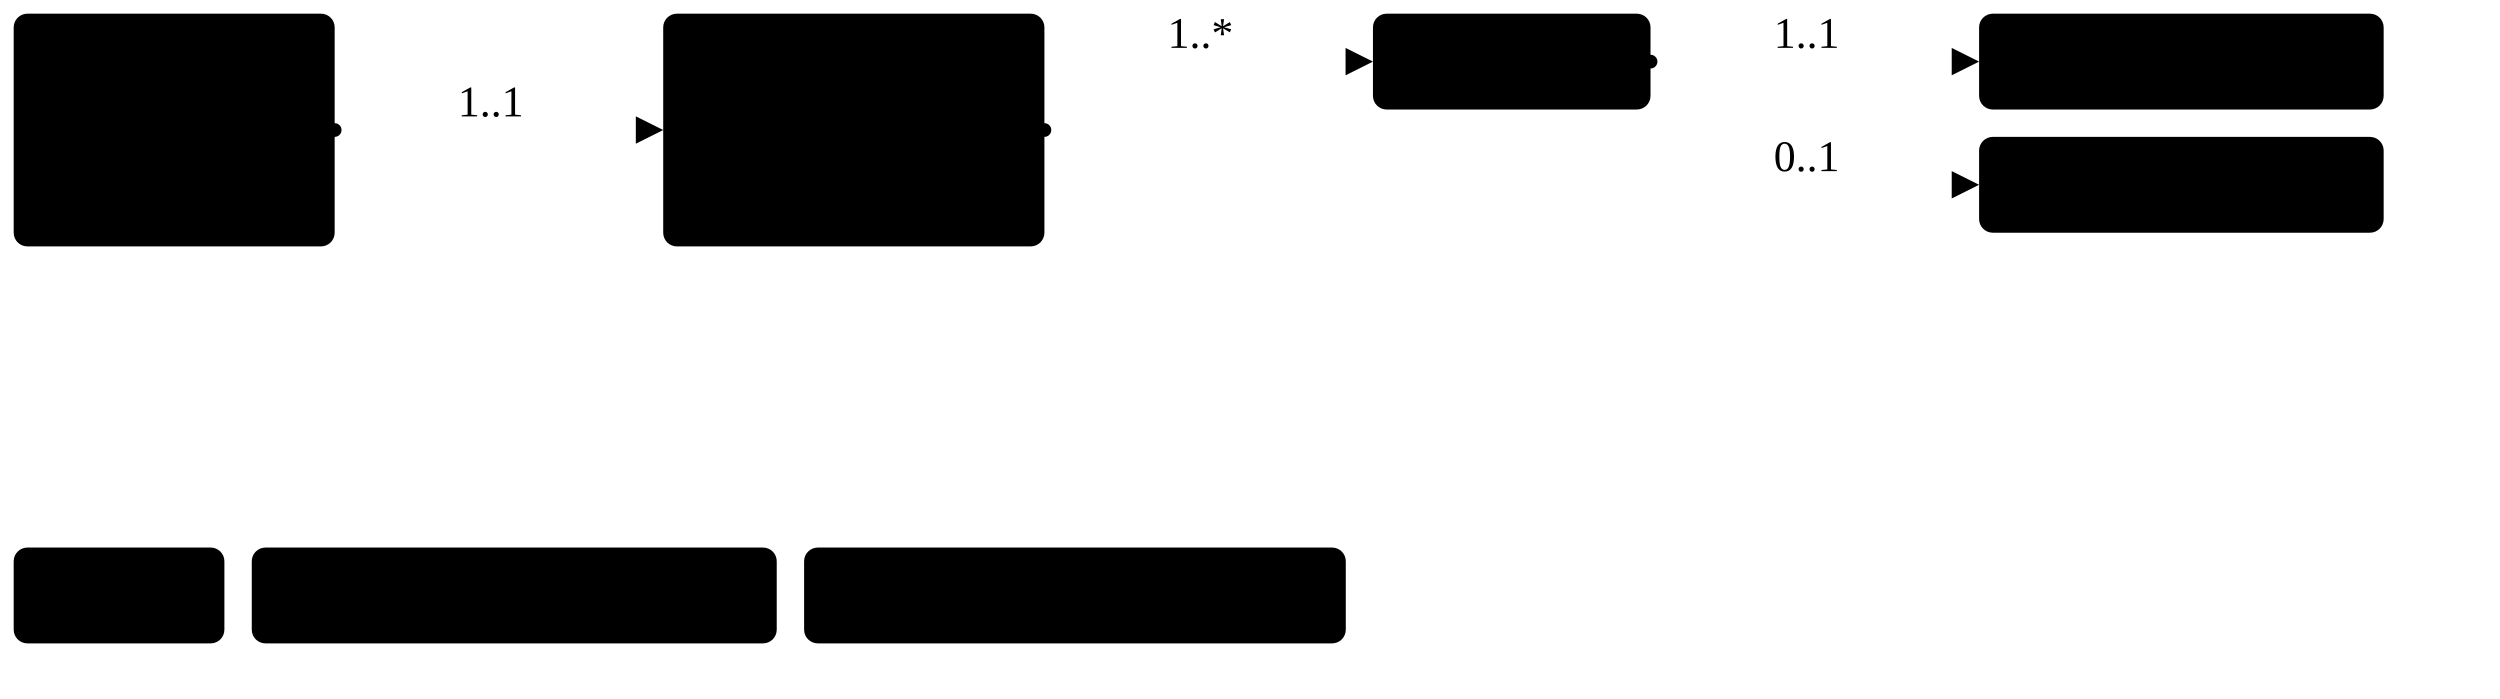
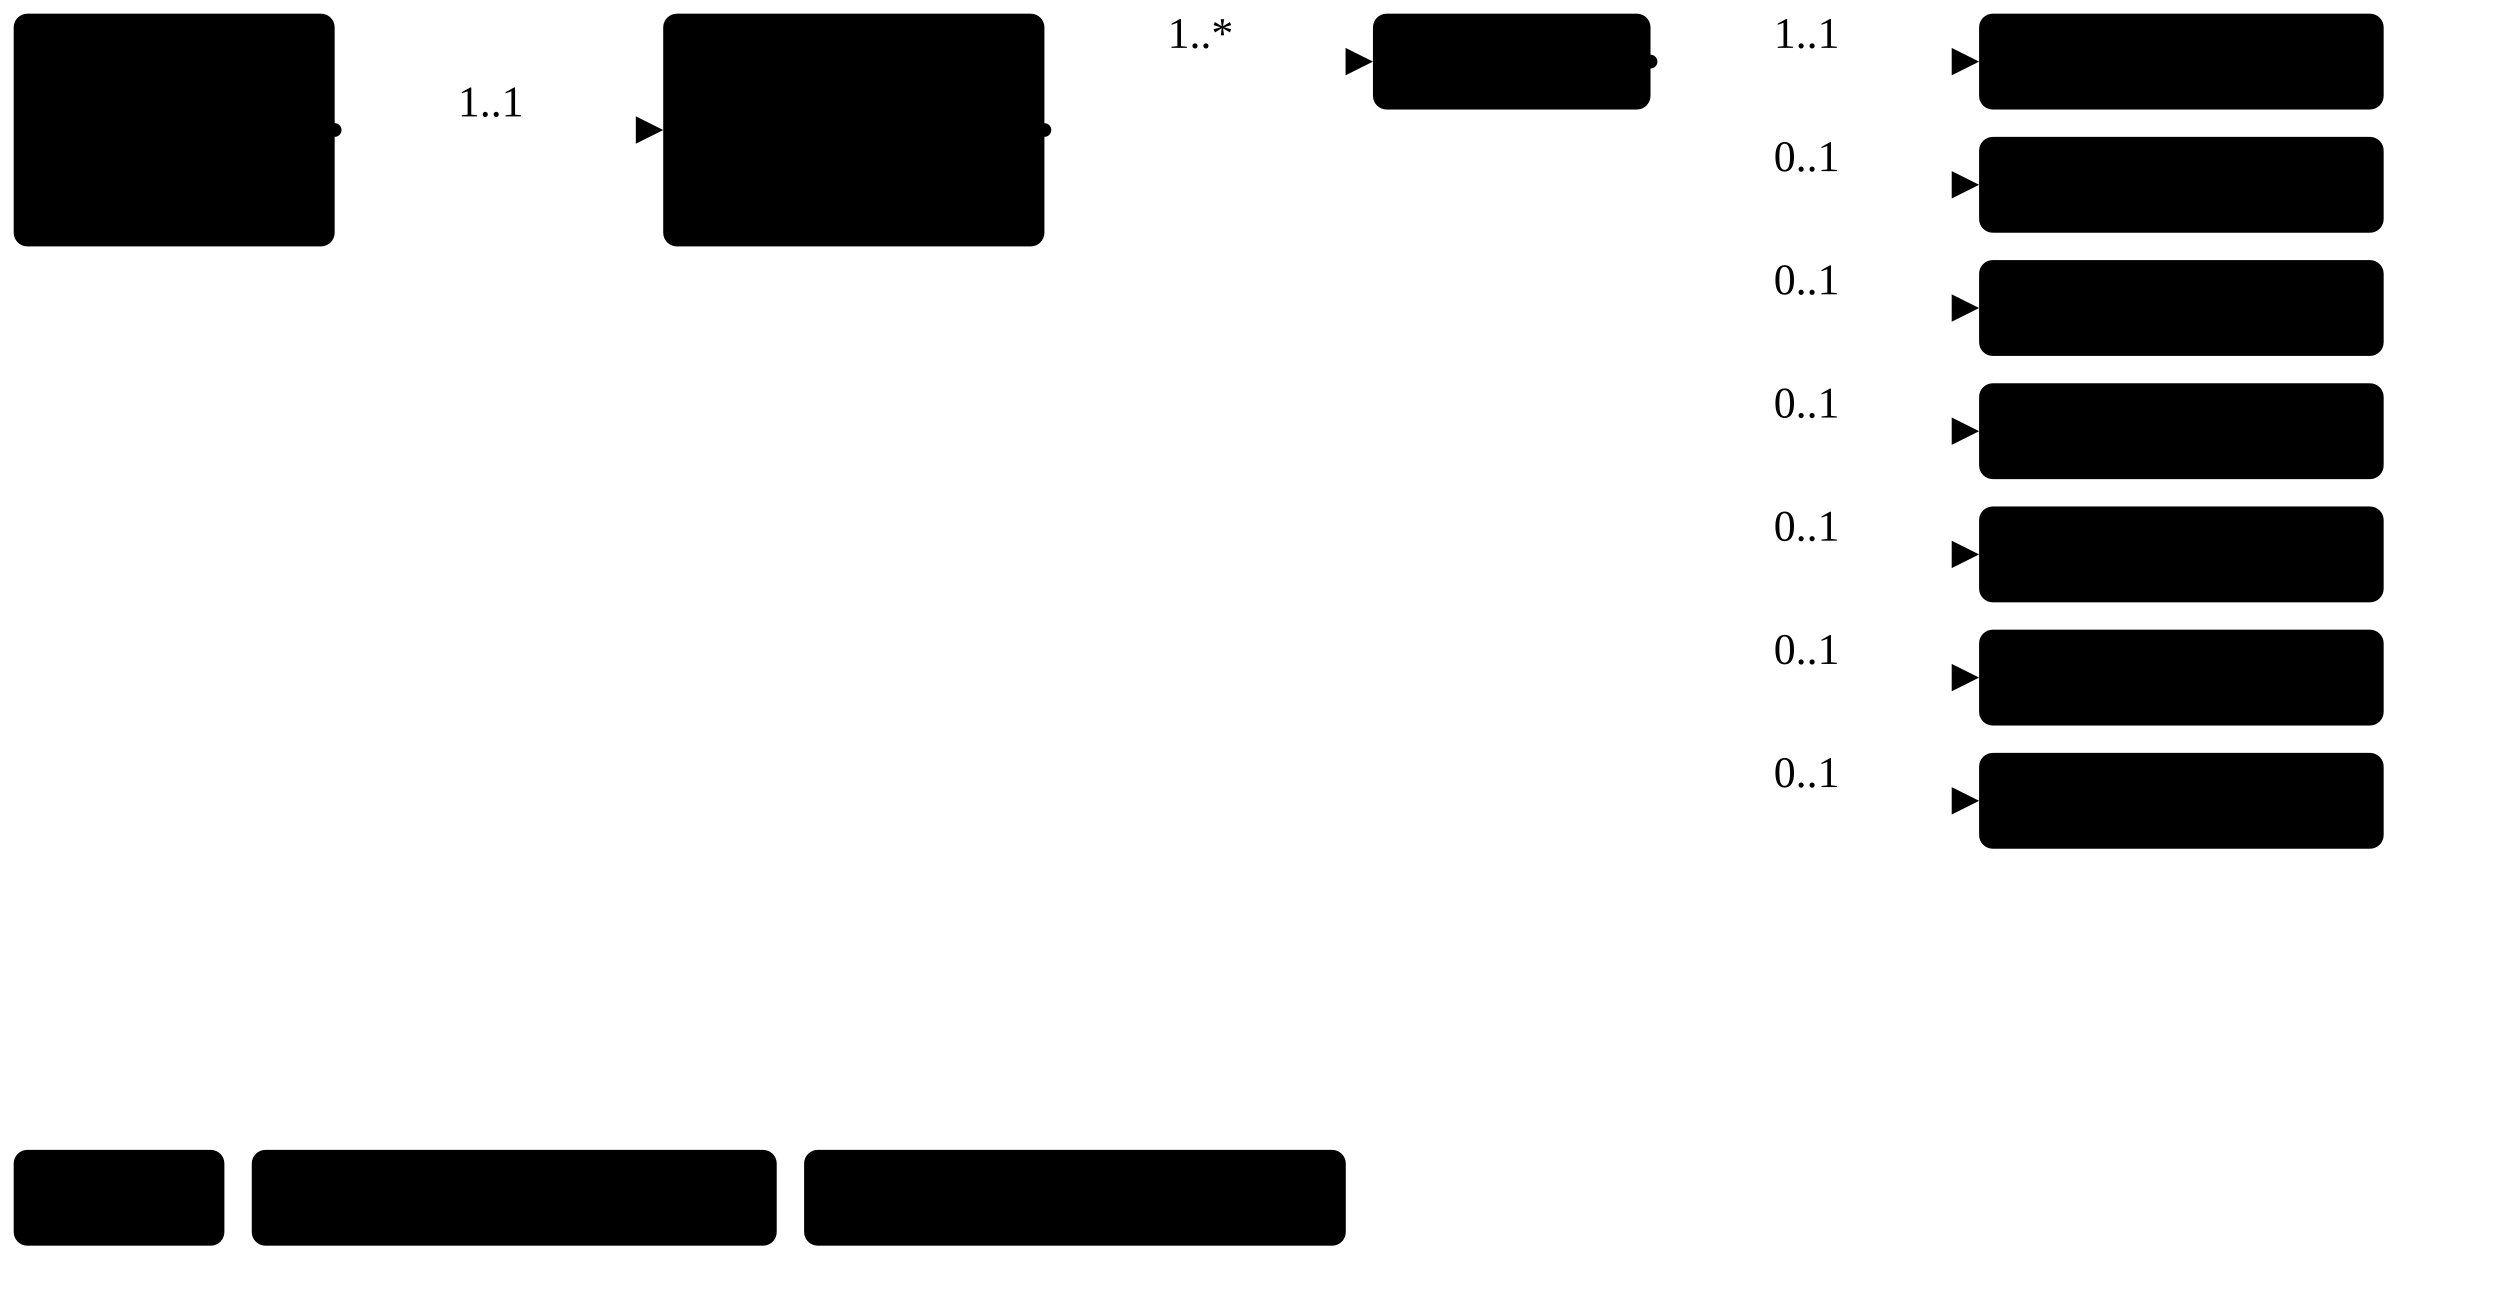
- <svg xmlns="http://www.w3.org/2000/svg" version="1.1" width="684.86" height="191.25">
+ <svg xmlns="http://www.w3.org/2000/svg" version="1.1" width="684.86" height="356.25">
  <defs>
    <marker id="arrowStart" markerWidth="3.75" markerHeight="3.75" markerUnits="px" refX="1.88" refY="1.88">
      <circle class="connector" cx="1.88" cy="1.88" r="1.88" />
    </marker>
    <marker id="arrowEnd" markerWidth="7.5" markerHeight="7.5" markerUnits="px" refX="7.5" refY="3.75">
      <polygon class="connector" points="0 0 7.5 3.75 0 7.5" />
    </marker>
  </defs>
  <g>
    <g transform="translate(3.75 3.75)">
      <a href="StructureDefinition-BreastRadiologyDocument.html" target="_top">
        <rect class="profile" x="0" y="0" width="87.93" height="63.75" rx="3.75" ry="3.75" />
      </a>
      <a href="StructureDefinition-BreastRadiologyDocument.html" target="_top">
        <text x="5.62" y="18.75" text-anchor="left" class="profile">Breast</text>
      </a>
      <a href="StructureDefinition-BreastRadiologyDocument.html" target="_top">
        <text x="5.62" y="37.5" text-anchor="left" class="profile">Radiology</text>
      </a>
      <a href="StructureDefinition-BreastRadiologyDocument.html" target="_top">
        <text x="5.62" y="56.25" text-anchor="left" class="profile">Document</text>
      </a>
    </g>
    <line class="connector" marker-end="url(#arrowEnd)" x1="121.68" y1="35.62" x2="181.68" y2="35.62" />
    <text x="125.43" y="31.88" text-anchor="right" class="lhsText">1..1</text>
    <line class="connector" marker-start="url(#arrowStart)" x1="91.68" y1="35.62" x2="121.68" y2="35.62" />
    <line class="connector" x1="121.68" y1="35.62" x2="121.68" y2="35.62" />
  </g>
  <g>
    <g transform="translate(181.68 3.75)">
      <a href="StructureDefinition-BreastRadiologyComposition.html" target="_top">
        <rect class="focus" x="0" y="0" width="104.43" height="63.75" rx="3.75" ry="3.75" />
      </a>
      <a href="StructureDefinition-BreastRadiologyComposition.html" target="_top">
        <text x="5.62" y="18.75" text-anchor="left" class="focus">Breast</text>
      </a>
      <a href="StructureDefinition-BreastRadiologyComposition.html" target="_top">
        <text x="5.62" y="37.5" text-anchor="left" class="focus">Radiology</text>
      </a>
      <a href="StructureDefinition-BreastRadiologyComposition.html" target="_top">
        <text x="5.62" y="56.25" text-anchor="left" class="focus">Composition</text>
      </a>
    </g>
    <line class="connector" marker-end="url(#arrowEnd)" x1="316.11" y1="16.88" x2="376.11" y2="16.88" />
    <text x="319.86" y="13.12" text-anchor="right" class="lhsText">1..*</text>
    <line class="connector" marker-start="url(#arrowStart)" x1="286.11" y1="35.62" x2="316.11" y2="35.62" />
    <line class="connector" x1="316.11" y1="16.88" x2="316.11" y2="35.62" />
  </g>
  <g>
    <g transform="translate(376.11 3.75)">
      <a href="StructureDefinition-BreastRadiologyComposition-definitions.html#Composition.section" target="_top">
        <rect class="element" x="0" y="0" width="76.04" height="26.25" rx="3.75" ry="3.75" />
      </a>
      <a href="StructureDefinition-BreastRadiologyComposition-definitions.html#Composition.section" target="_top">
        <text x="5.62" y="18.75" text-anchor="left" class="element">Sections</text>
      </a>
    </g>
    <line class="connector" marker-end="url(#arrowEnd)" x1="482.16" y1="16.88" x2="542.16" y2="16.88" />
    <text x="485.91" y="13.12" text-anchor="right" class="lhsText">1..1</text>
    <line class="connector" marker-end="url(#arrowEnd)" x1="482.16" y1="50.62" x2="542.16" y2="50.62" />
    <text x="485.91" y="46.88" text-anchor="right" class="lhsText">0..1</text>
+     <line class="connector" marker-end="url(#arrowEnd)" x1="482.16" y1="84.38" x2="542.16" y2="84.38" />
+     <text x="485.91" y="80.62" text-anchor="right" class="lhsText">0..1</text>
+     <line class="connector" marker-end="url(#arrowEnd)" x1="482.16" y1="118.12" x2="542.16" y2="118.12" />
+     <text x="485.91" y="114.38" text-anchor="right" class="lhsText">0..1</text>
+     <line class="connector" marker-end="url(#arrowEnd)" x1="482.16" y1="151.88" x2="542.16" y2="151.88" />
+     <text x="485.91" y="148.12" text-anchor="right" class="lhsText">0..1</text>
+     <line class="connector" marker-end="url(#arrowEnd)" x1="482.16" y1="185.62" x2="542.16" y2="185.62" />
+     <text x="485.91" y="181.88" text-anchor="right" class="lhsText">0..1</text>
+     <line class="connector" marker-end="url(#arrowEnd)" x1="482.16" y1="219.38" x2="542.16" y2="219.38" />
+     <text x="485.91" y="215.62" text-anchor="right" class="lhsText">0..1</text>
    <line class="connector" marker-start="url(#arrowStart)" x1="452.16" y1="16.88" x2="482.16" y2="16.88" />
-     <line class="connector" x1="482.16" y1="16.88" x2="482.16" y2="50.62" />
+     <line class="connector" x1="482.16" y1="16.88" x2="482.16" y2="219.38" />
  </g>
  <g>
    <g transform="translate(542.16 3.75)">
      <a href="StructureDefinition-BreastRadiologyComposition-definitions.html#Composition.section:report" target="_top">
        <rect class="element" x="0" y="0" width="110.83" height="26.25" rx="3.75" ry="3.75" />
      </a>
      <a href="StructureDefinition-BreastRadiologyComposition-definitions.html#Composition.section:report" target="_top">
        <text x="5.62" y="18.75" text-anchor="left" class="element">DisplayName</text>
      </a>
    </g>
  </g>
  <g>
    <g transform="translate(542.16 37.5)">
+       <a href="StructureDefinition-BreastRadiologyComposition-definitions.html#Composition.section:findingsRightBreast" target="_top">
+         <rect class="element" x="0" y="0" width="110.83" height="26.25" rx="3.75" ry="3.75" />
+       </a>
+       <a href="StructureDefinition-BreastRadiologyComposition-definitions.html#Composition.section:findingsRightBreast" target="_top">
+         <text x="5.62" y="18.75" text-anchor="left" class="element">DisplayName</text>
+       </a>
+     </g>
+   </g>
+   <g>
+     <g transform="translate(542.16 71.25)">
+       <a href="StructureDefinition-BreastRadiologyComposition-definitions.html#Composition.section:recommendations" target="_top">
+         <rect class="element" x="0" y="0" width="110.83" height="26.25" rx="3.75" ry="3.75" />
+       </a>
+       <a href="StructureDefinition-BreastRadiologyComposition-definitions.html#Composition.section:recommendations" target="_top">
+         <text x="5.62" y="18.75" text-anchor="left" class="element">DisplayName</text>
+       </a>
+     </g>
+   </g>
+   <g>
+     <g transform="translate(542.16 105)">
+       <a href="StructureDefinition-BreastRadiologyComposition-definitions.html#Composition.section:findingsBiLateralBreast" target="_top">
+         <rect class="element" x="0" y="0" width="110.83" height="26.25" rx="3.75" ry="3.75" />
+       </a>
+       <a href="StructureDefinition-BreastRadiologyComposition-definitions.html#Composition.section:findingsBiLateralBreast" target="_top">
+         <text x="5.62" y="18.75" text-anchor="left" class="element">DisplayName</text>
+       </a>
+     </g>
+   </g>
+   <g>
+     <g transform="translate(542.16 138.75)">
+       <a href="StructureDefinition-BreastRadiologyComposition-definitions.html#Composition.section:relatedResources" target="_top">
+         <rect class="element" x="0" y="0" width="110.83" height="26.25" rx="3.75" ry="3.75" />
+       </a>
+       <a href="StructureDefinition-BreastRadiologyComposition-definitions.html#Composition.section:relatedResources" target="_top">
+         <text x="5.62" y="18.75" text-anchor="left" class="element">DisplayName</text>
+       </a>
+     </g>
+   </g>
+   <g>
+     <g transform="translate(542.16 172.5)">
+       <a href="StructureDefinition-BreastRadiologyComposition-definitions.html#Composition.section:findingsLeftBreast" target="_top">
+         <rect class="element" x="0" y="0" width="110.83" height="26.25" rx="3.75" ry="3.75" />
+       </a>
+       <a href="StructureDefinition-BreastRadiologyComposition-definitions.html#Composition.section:findingsLeftBreast" target="_top">
+         <text x="5.62" y="18.75" text-anchor="left" class="element">DisplayName</text>
+       </a>
+     </g>
+   </g>
+   <g>
+     <g transform="translate(542.16 206.25)">
      <a href="StructureDefinition-BreastRadiologyComposition-definitions.html#Composition.section:impressions" target="_top">
        <rect class="element" x="0" y="0" width="110.83" height="26.25" rx="3.75" ry="3.75" />
      </a>
      <a href="StructureDefinition-BreastRadiologyComposition-definitions.html#Composition.section:impressions" target="_top">
        <text x="5.62" y="18.75" text-anchor="left" class="element">DisplayName</text>
      </a>
    </g>
  </g>
  <g>
-     <g transform="translate(3.75 150)">
+     <g transform="translate(3.75 315)">
      <rect class="focus" x="0" y="0" width="57.72" height="26.25" rx="3.75" ry="3.75" />
      <text x="5.62" y="18.75" text-anchor="left" class="focus">Focus</text>
    </g>
-     <g transform="translate(68.97 150)">
+     <g transform="translate(68.97 315)">
      <rect class="profile" x="0" y="0" width="143.81" height="26.25" rx="3.75" ry="3.75" />
      <text x="5.62" y="18.75" text-anchor="left" class="profile">Profiled Resource</text>
    </g>
-     <g transform="translate(220.28 150)">
+     <g transform="translate(220.28 315)">
      <rect class="element" x="0" y="0" width="148.39" height="26.25" rx="3.75" ry="3.75" />
      <text x="5.62" y="18.75" text-anchor="left" class="element">Resource Element</text>
    </g>
  </g>
</svg>
